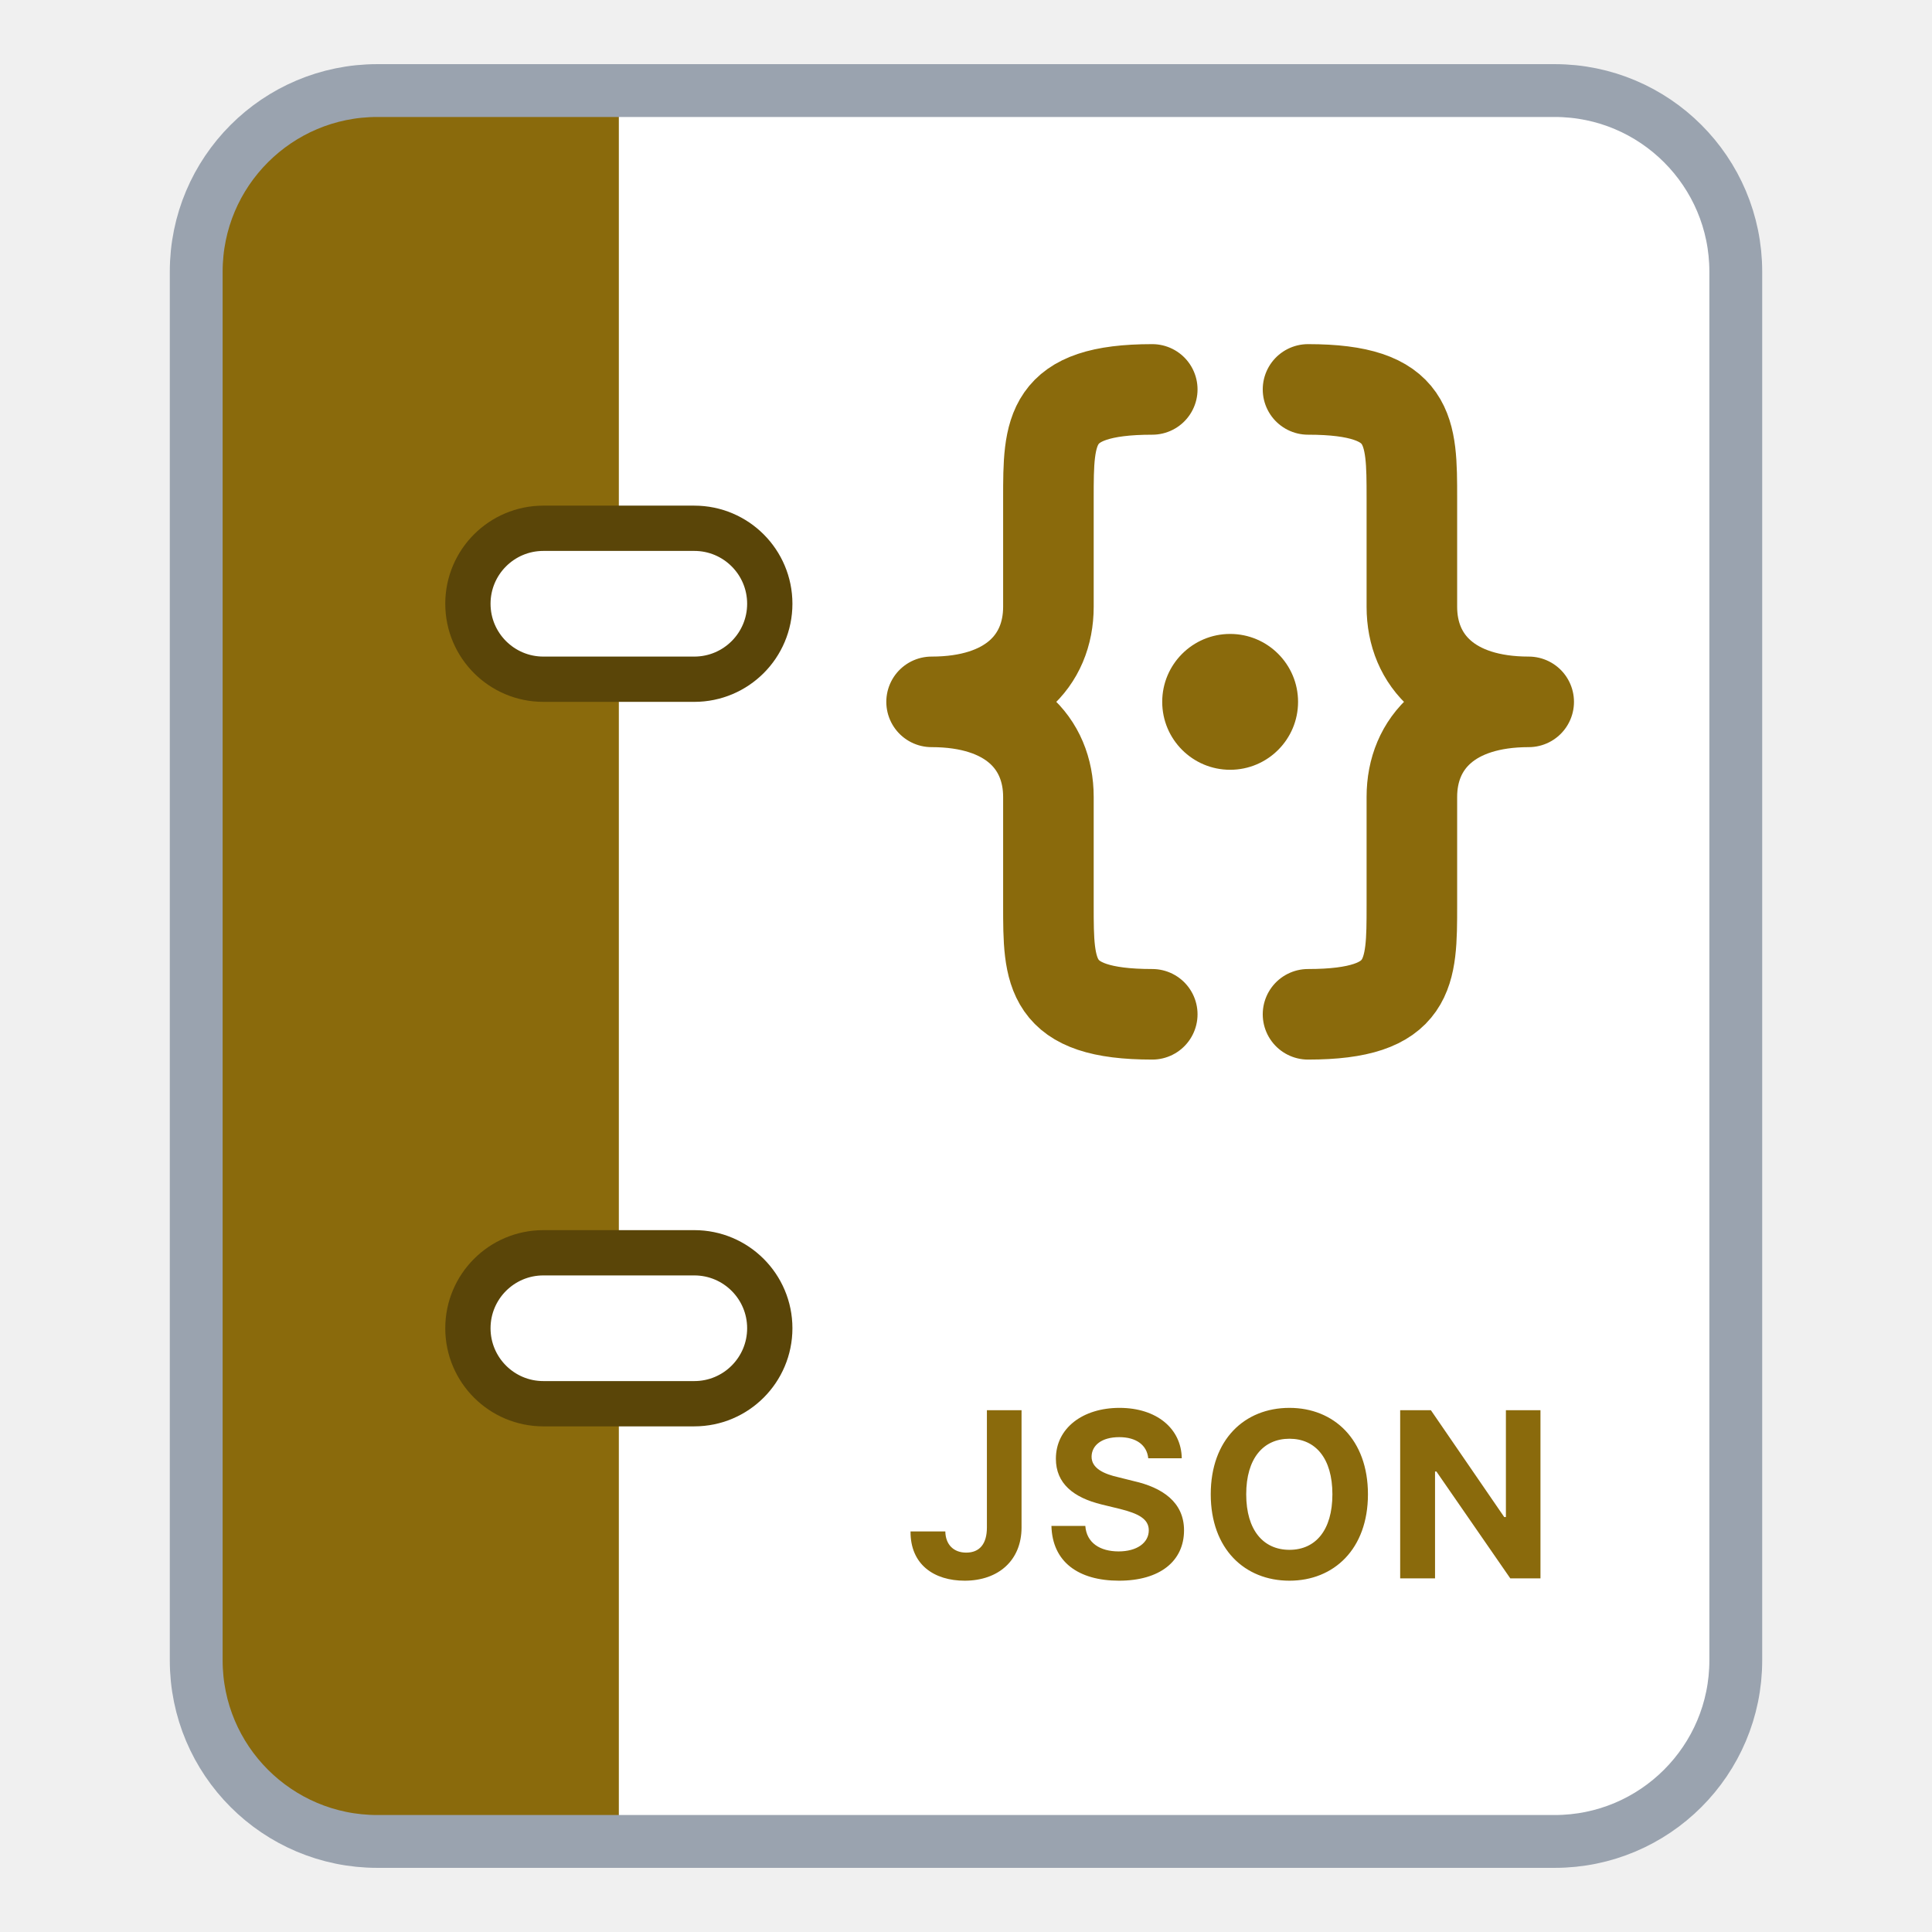
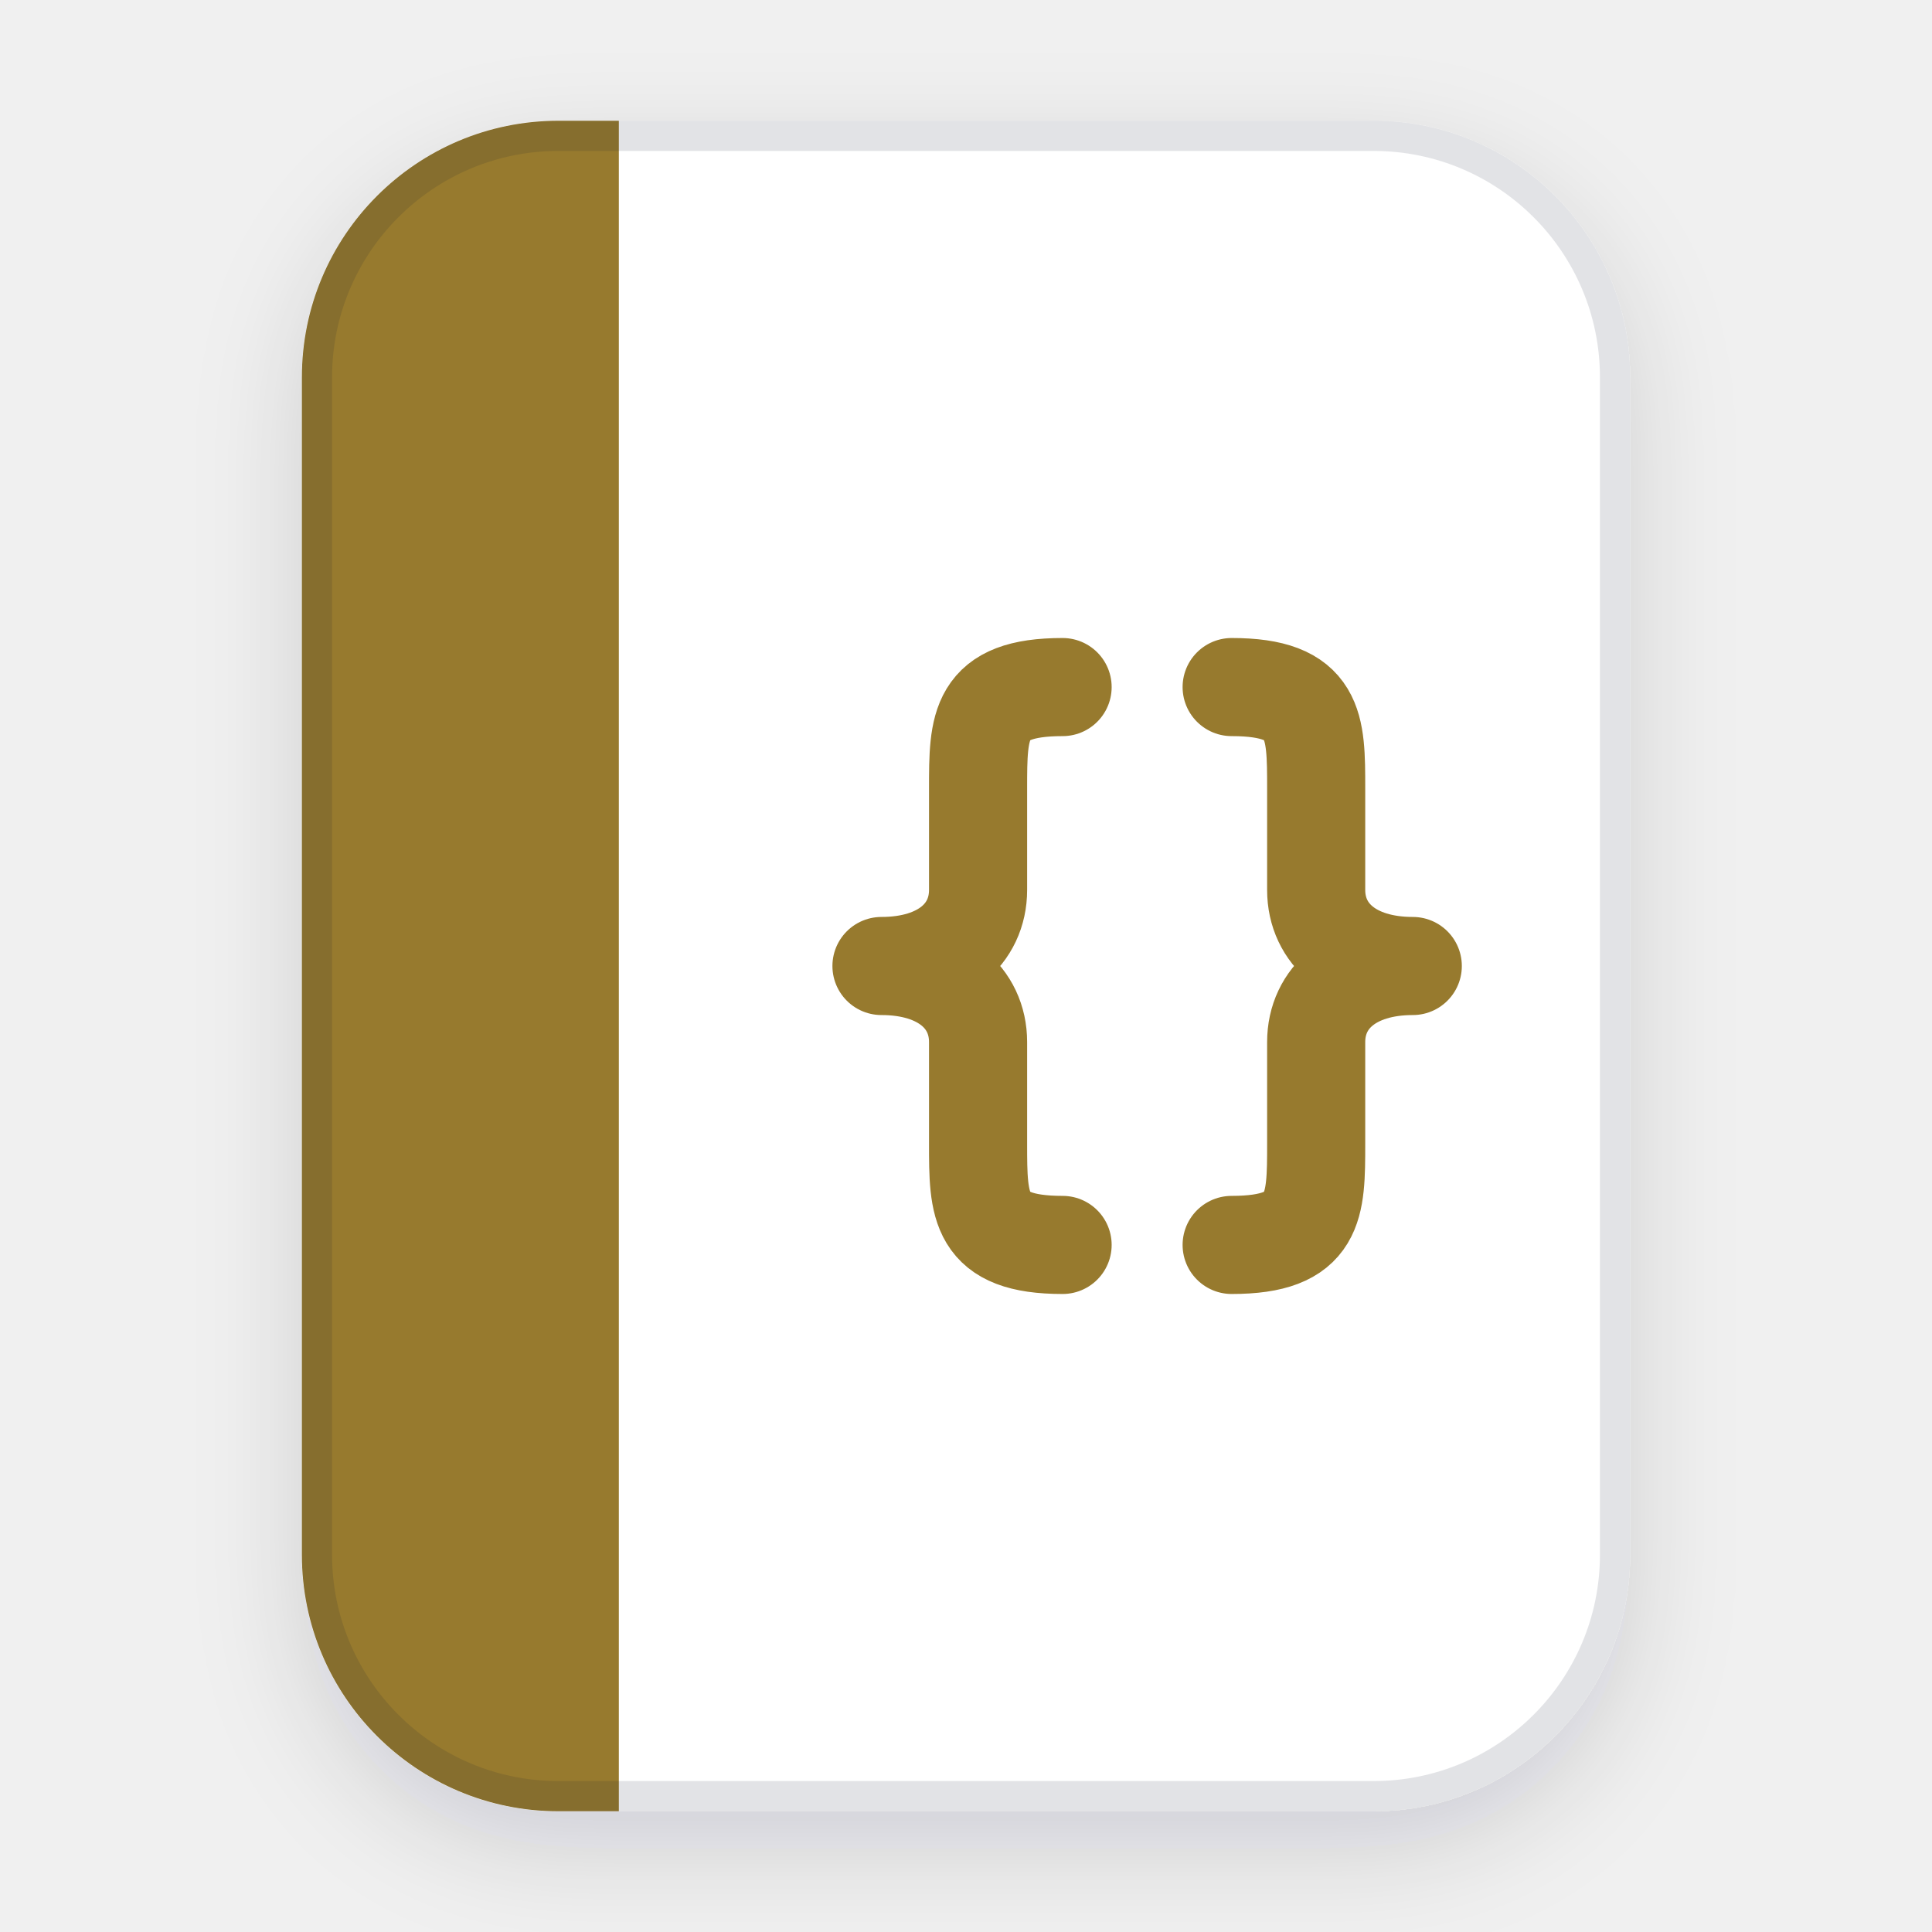
<svg xmlns="http://www.w3.org/2000/svg" width="256" height="256" viewBox="0 0 256 256" fill="none">
  <style>.s,.m{display:none}@media (max-width:23.98px){.l{display:none}.s{display:inline}}@media (min-width:23.99px) and (max-width:39.98px){.l{display:none}.m{display:inline}}</style>
  <g class="l">
-     <path d="M50 12H206A24 24 0 0 1 230 36V220A24 24 0 0 1 206 244H50A24 24 0 0 1 26 220V36A24 24 0 0 1 50 12Z" fill="#FFFFFF" />
-     <path d="M152.68 51.6C138.92 51.6 138.92 57 138.92 66V80.4C138.92 87.6 133.76 93 123.44 93C133.76 93 138.92 98.4 138.92 105.6V120C138.92 129 138.92 134.4 152.68 134.4M173.32 51.6C187.08 51.6 187.08 57 187.08 66V80.4C187.08 87.6 192.24 93 202.56 93C192.24 93 187.08 98.4 187.08 105.6V120C187.08 129 187.08 134.4 173.32 134.4" stroke="#8A6A0C" stroke-width="12" stroke-linecap="round" stroke-linejoin="round" />
-     <circle cx="163" cy="93" r="9" fill="#8A6A0C" />
-     <path d="M130.77 186.86L130.77 202.40C130.77 204.59 129.79 205.73 128.03 205.73C126.37 205.73 125.29 204.68 125.26 202.92L120.65 202.92C120.62 207.33 123.79 209.45 127.82 209.45C132.31 209.45 135.36 206.74 135.36 202.40L135.36 186.86M152.15 193.23L156.59 193.23C156.53 189.29 153.26 186.55 148.34 186.55C143.48 186.55 139.91 189.23 139.91 193.29C139.91 196.55 142.21 198.43 145.97 199.35L148.40 199.94C150.83 200.55 152.22 201.26 152.22 202.77C152.22 204.43 150.65 205.57 148.22 205.57C145.75 205.57 143.97 204.43 143.81 202.19L139.32 202.19C139.44 206.96 142.89 209.45 148.28 209.45C153.69 209.45 156.89 206.86 156.89 202.77C156.89 199.05 154.03 197.11 150.22 196.25L148.22 195.75C146.31 195.32 144.61 194.58 144.64 192.98C144.68 191.51 145.97 190.43 148.31 190.43C150.55 190.43 151.97 191.47 152.15 193.23M181.26 198C181.26 190.74 176.74 186.55 170.86 186.55C164.92 186.55 160.43 190.74 160.43 198C160.43 205.23 164.92 209.45 170.86 209.45C176.74 209.45 181.26 205.26 181.26 198M176.55 198C176.55 202.77 174.31 205.36 170.86 205.36C167.41 205.36 165.13 202.77 165.13 198C165.13 193.23 167.41 190.64 170.86 190.64C174.31 190.64 176.55 193.23 176.55 198M204.12 186.86L199.54 186.86L199.54 201.02L199.32 201.02L189.60 186.86L185.53 186.86L185.53 209.14L190.15 209.14L190.15 194.98L190.33 194.98L200.12 209.14L204.12 209.14" fill="#8A6A0C" />
-     <path d="M50 12H82V244H50A24 24 0 0 1 26 220V36A24 24 0 0 1 50 12Z" fill="#8A6A0C" />
-     <path d="M50 12H206A24 24 0 0 1 230 36V220A24 24 0 0 1 206 244H50A24 24 0 0 1 26 220V36A24 24 0 0 1 50 12Z" stroke="#9AA3AF" stroke-width="7" stroke-linejoin="round" />
-     <rect x="62" y="70" width="40" height="20" rx="10" fill="#FFFFFF" stroke="#5A4508" stroke-width="6" />
-     <rect x="62" y="166" width="40" height="20" rx="10" fill="#FFFFFF" stroke="#5A4508" stroke-width="6" />
+     <defs>
+       <filter id="shadow-large" x="-20%" y="-20%" width="140%" height="140%">
+         <feDropShadow dx="0" dy="5" stdDeviation="7" flood-color="#0F172A" flood-opacity="0.14" />
+       </filter>
+     </defs>
+     <path d="M74 16H182A34 34 0 0 1 216 50V206A34 34 0 0 1 182 240H74A34 34 0 0 1 40 206V50A34 34 0 0 1 74 16Z" fill="#FFFFFF" filter="url(#shadow-large)" />
+     <path d="M74 16H82V240H74A34 34 0 0 1 40 206V50A34 34 0 0 1 74 16Z" fill="#977A2E" />
+     <path d="M140.8 91.04C129.6 91.04 129.6 96.08 129.6 104.48V117.92C129.6 123.8 124.8 128 116.8 128C124.8 128 129.6 132.2 129.6 138.08V151.52C129.6 159.92 129.6 164.96 140.8 164.96M163.2 91.04C174.4 91.04 174.4 96.08 174.4 104.48V117.92C174.4 123.8 179.2 128 187.2 128C179.2 128 174.4 132.2 174.4 138.08V151.52C174.4 159.92 174.4 164.96 163.2 164.96" stroke="#977A2E" stroke-width="13" stroke-linecap="round" stroke-linejoin="round" />
+     <path d="M74 18H182A32 32 0 0 1 214 50V206A32 32 0 0 1 182 238H74A32 32 0 0 1 42 206V50A32 32 0 0 1 74 18Z" stroke="#0F172A" stroke-opacity="0.12" stroke-width="4" />
  </g>
  <g class="m">
-     <path d="M50 12H206A24 24 0 0 1 230 36V220A24 24 0 0 1 206 244H50A24 24 0 0 1 26 220V36A24 24 0 0 1 50 12Z" fill="#FFFFFF" />
-     <path d="M150.96 65.44C136.24 65.44 136.24 73.6 136.24 87.2V108.96C136.24 119.84 130.72 128 119.68 128C130.72 128 136.24 136.16 136.24 147.04V168.8C136.24 182.4 136.24 190.56 150.96 190.56M173.04 65.44C187.76 65.44 187.76 73.6 187.76 87.2V108.96C187.76 119.84 193.28 128 204.32 128C193.28 128 187.76 136.16 187.76 147.04V168.8C187.76 182.4 187.76 190.56 173.04 190.56" stroke="#8A6A0C" stroke-width="18" stroke-linecap="round" stroke-linejoin="round" />
-     <circle cx="162" cy="128" r="13.5" fill="#8A6A0C" />
-     <path d="M50 12H82V244H50A24 24 0 0 1 26 220V36A24 24 0 0 1 50 12Z" fill="#8A6A0C" />
-     <path d="M50 12H206A24 24 0 0 1 230 36V220A24 24 0 0 1 206 244H50A24 24 0 0 1 26 220V36A24 24 0 0 1 50 12Z" stroke="#9AA3AF" stroke-width="10" stroke-linejoin="round" />
-     <rect x="62" y="62" width="40" height="20" rx="10" fill="#FFFFFF" stroke="#5A4508" stroke-width="8" />
-     <rect x="62" y="174" width="40" height="20" rx="10" fill="#FFFFFF" stroke="#5A4508" stroke-width="8" />
+     <defs>
+       <filter id="shadow-mid" x="-20%" y="-20%" width="140%" height="140%">
+         <feDropShadow dx="0" dy="3" stdDeviation="4" flood-color="#0F172A" flood-opacity="0.14" />
+       </filter>
+     </defs>
+     <path d="M72 12H184A36 36 0 0 1 220 48V208A36 36 0 0 1 184 244H72A36 36 0 0 1 36 208V48A36 36 0 0 1 72 12Z" fill="#FFFFFF" filter="url(#shadow-mid)" />
+     <path d="M72 12H84V244H72A36 36 0 0 1 36 208V48A36 36 0 0 1 72 12Z" fill="#977A2E" />
+     <path d="M142.24 85.76C130.48 85.76 130.48 91.52 130.48 101.12V116.48C130.48 123.2 125.44 128 117.04 128C125.44 128 130.48 132.8 130.48 139.52V154.88C130.48 164.48 130.48 170.24 142.24 170.24M165.76 85.76C177.52 85.76 177.52 91.52 177.52 101.12V116.48C177.52 123.2 182.56 128 190.96 128C182.56 128 177.52 132.8 177.52 139.52V154.88C177.52 164.48 177.52 170.24 165.76 170.24" stroke="#977A2E" stroke-width="18" stroke-linecap="round" stroke-linejoin="round" />
+     <path d="M72 16H184A32 32 0 0 1 216 48V208A32 32 0 0 1 184 240H72A32 32 0 0 1 40 208V48A32 32 0 0 1 72 16Z" stroke="#0F172A" stroke-opacity="0.18" stroke-width="8" />
  </g>
  <g class="s">
-     <path d="M52 8H204A28 28 0 0 1 232 36V220A28 28 0 0 1 204 248H52A28 28 0 0 1 24 220V36A28 28 0 0 1 52 8Z" fill="#FFFFFF" />
-     <path d="M154.96 61.76C140.24 61.76 140.24 70.4 140.24 84.8V107.84C140.24 119.36 134.72 128 123.68 128C134.72 128 140.24 136.64 140.24 148.16V171.2C140.24 185.6 140.24 194.24 154.96 194.24M177.04 61.76C191.76 61.76 191.76 70.4 191.76 84.8V107.84C191.76 119.36 197.28 128 208.32 128C197.28 128 191.76 136.64 191.76 148.16V171.2C191.76 185.6 191.76 194.24 177.04 194.24" stroke="#8A6A0C" stroke-width="22" stroke-linecap="round" stroke-linejoin="round" />
-     <path d="M52 8H96V248H52A28 28 0 0 1 24 220V36A28 28 0 0 1 52 8Z" fill="#8A6A0C" />
-     <path d="M52 8H204A28 28 0 0 1 232 36V220A28 28 0 0 1 204 248H52A28 28 0 0 1 24 220V36A28 28 0 0 1 52 8Z" stroke="#9AA3AF" stroke-width="16" stroke-linejoin="round" />
+     <path d="M56 0H200A40 40 0 0 1 240 40V216A40 40 0 0 1 200 256H56A40 40 0 0 1 16 216V40A40 40 0 0 1 56 0Z" fill="#FFFFFF" />
+     <path d="M56 0H80V256H56A40 40 0 0 1 16 216V40A40 40 0 0 1 56 0Z" fill="#977A2E" />
+     <path d="M143.44 71.68C128.88 71.68 128.88 79.36 128.88 92.16V112.64C128.88 121.6 122.64 128 112.24 128C122.64 128 128.88 134.4 128.88 143.36V163.84C128.88 176.64 128.88 184.32 143.44 184.32M172.56 71.68C187.12 71.68 187.12 79.36 187.12 92.16V112.64C187.12 121.6 193.36 128 203.76 128C193.36 128 187.12 134.4 187.12 143.36V163.84C187.12 176.64 187.12 184.32 172.56 184.32" stroke="#977A2E" stroke-width="22" stroke-linecap="round" stroke-linejoin="round" />
+     <path d="M56 8H200A32 32 0 0 1 232 40V216A32 32 0 0 1 200 248H56A32 32 0 0 1 24 216V40A32 32 0 0 1 56 8Z" stroke="#0F172A" stroke-opacity="0.26" stroke-width="16" />
  </g>
</svg>
